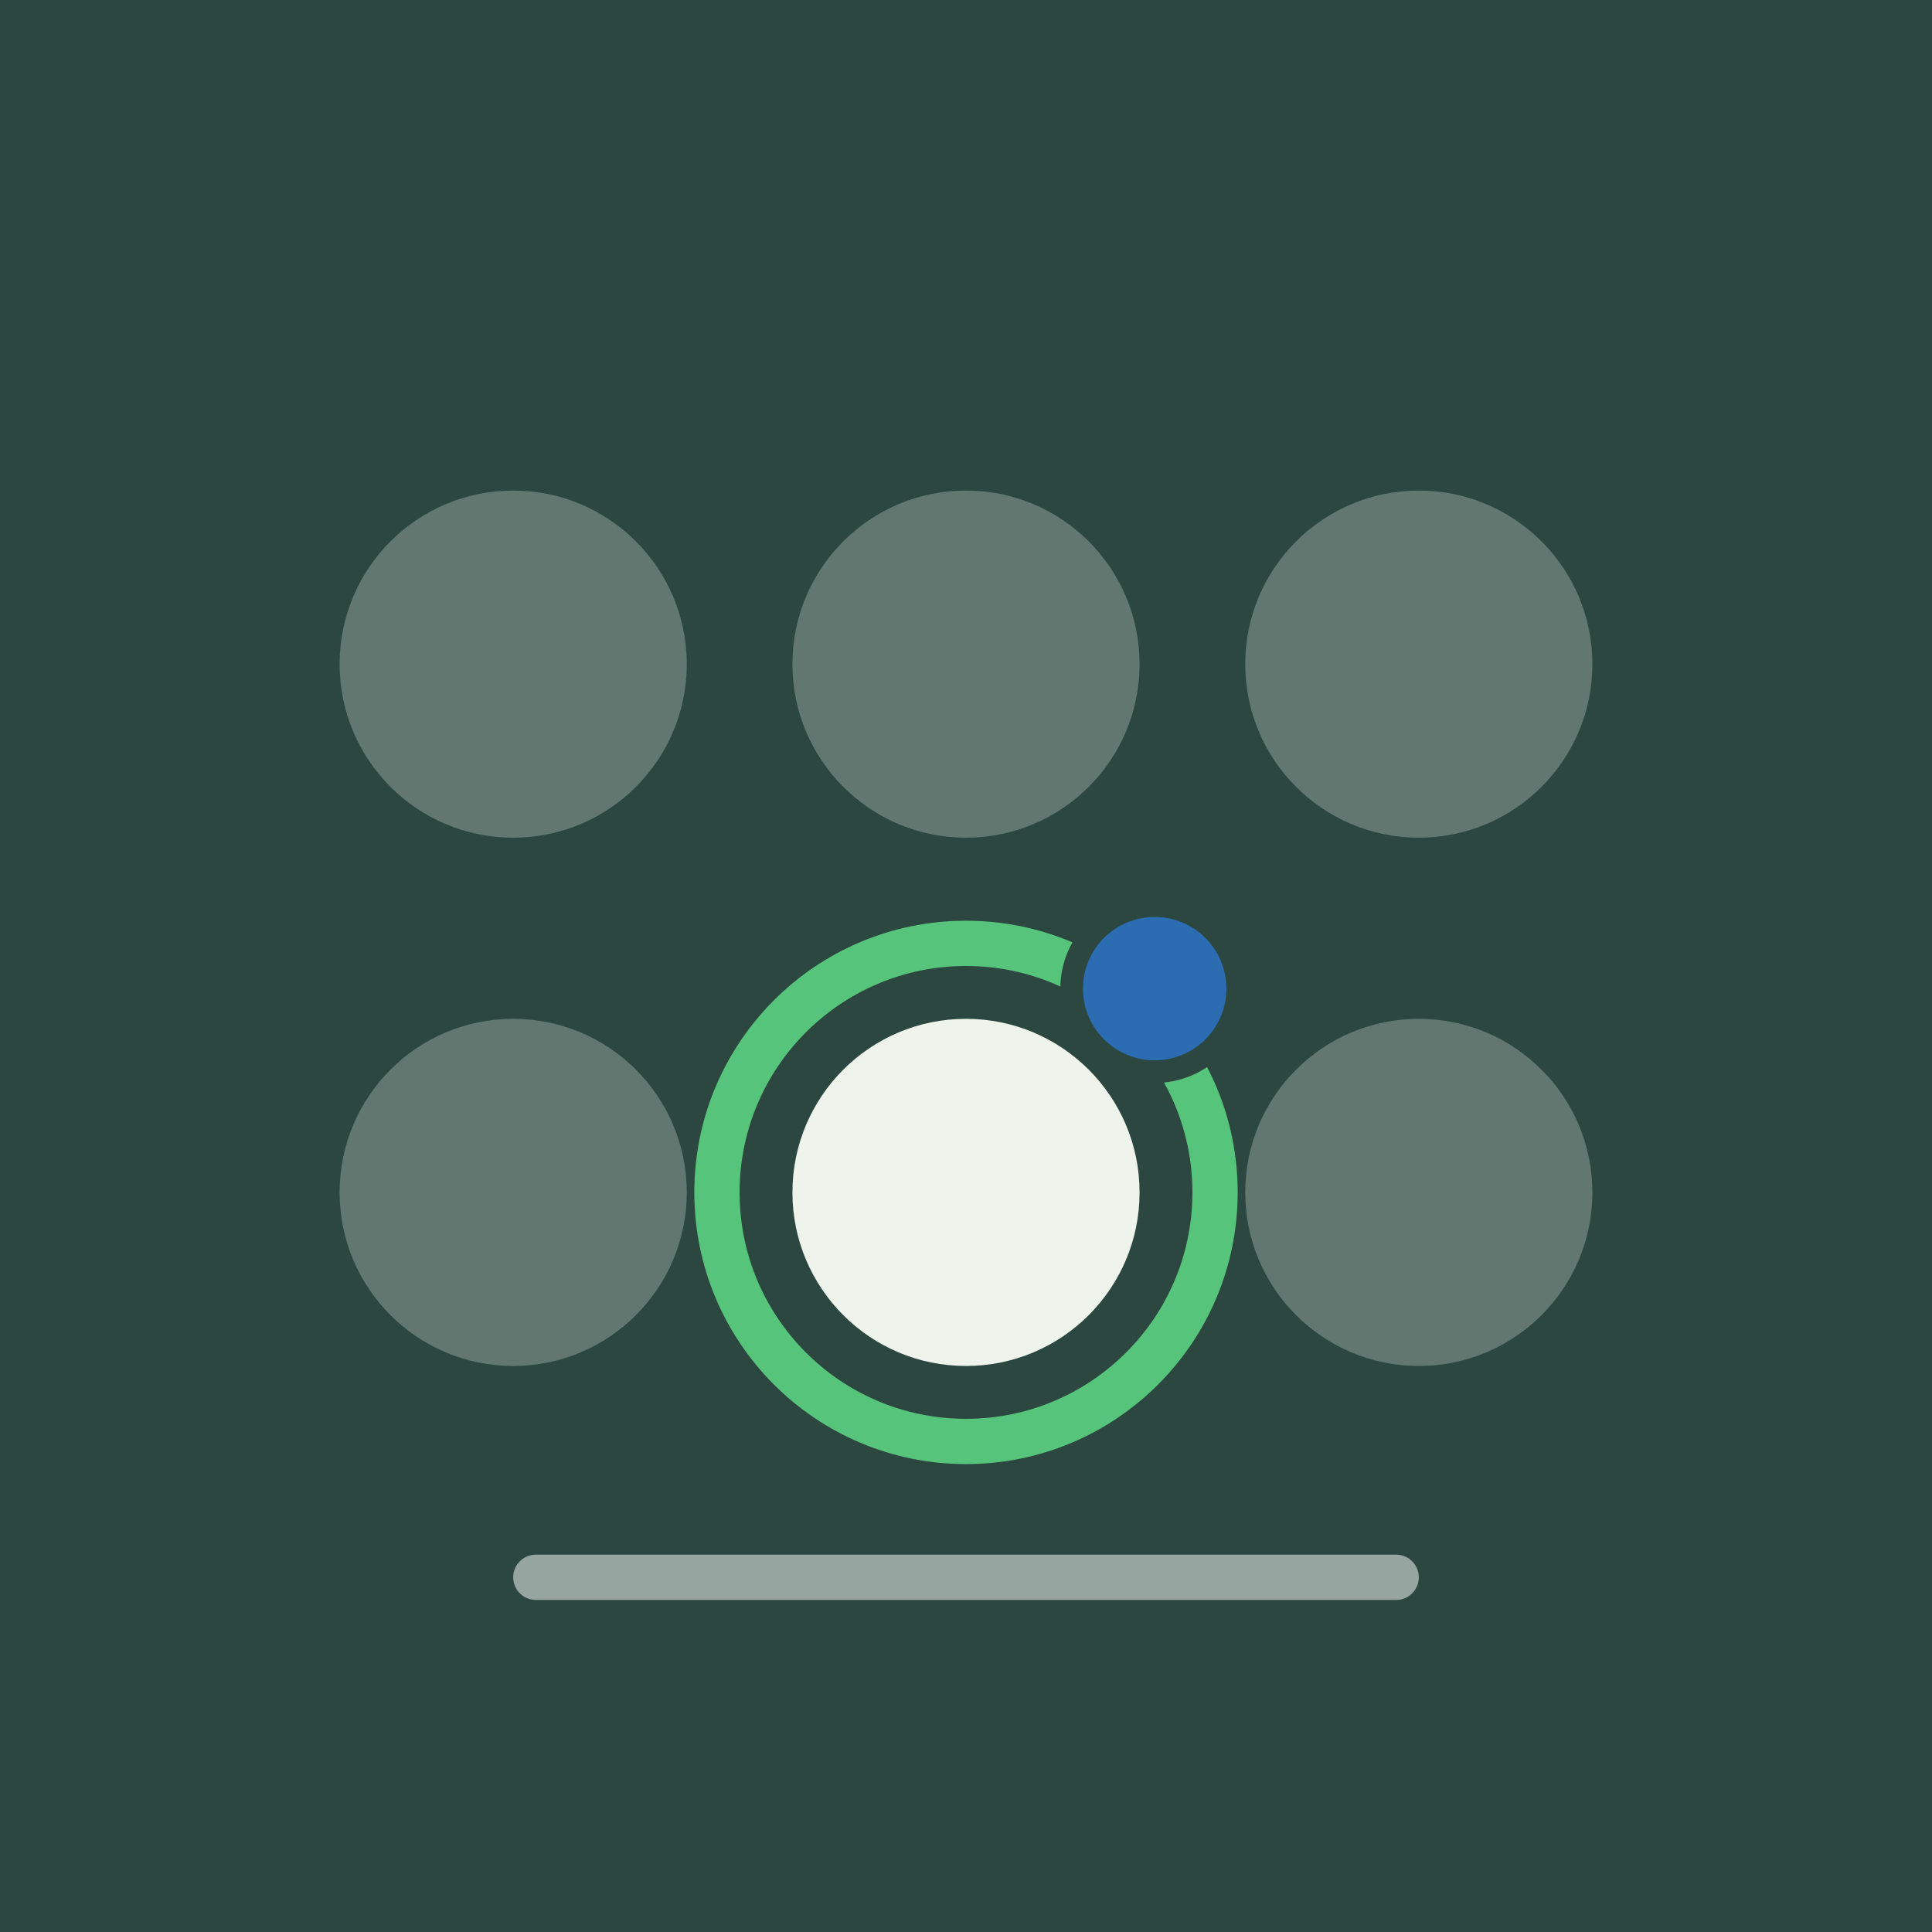
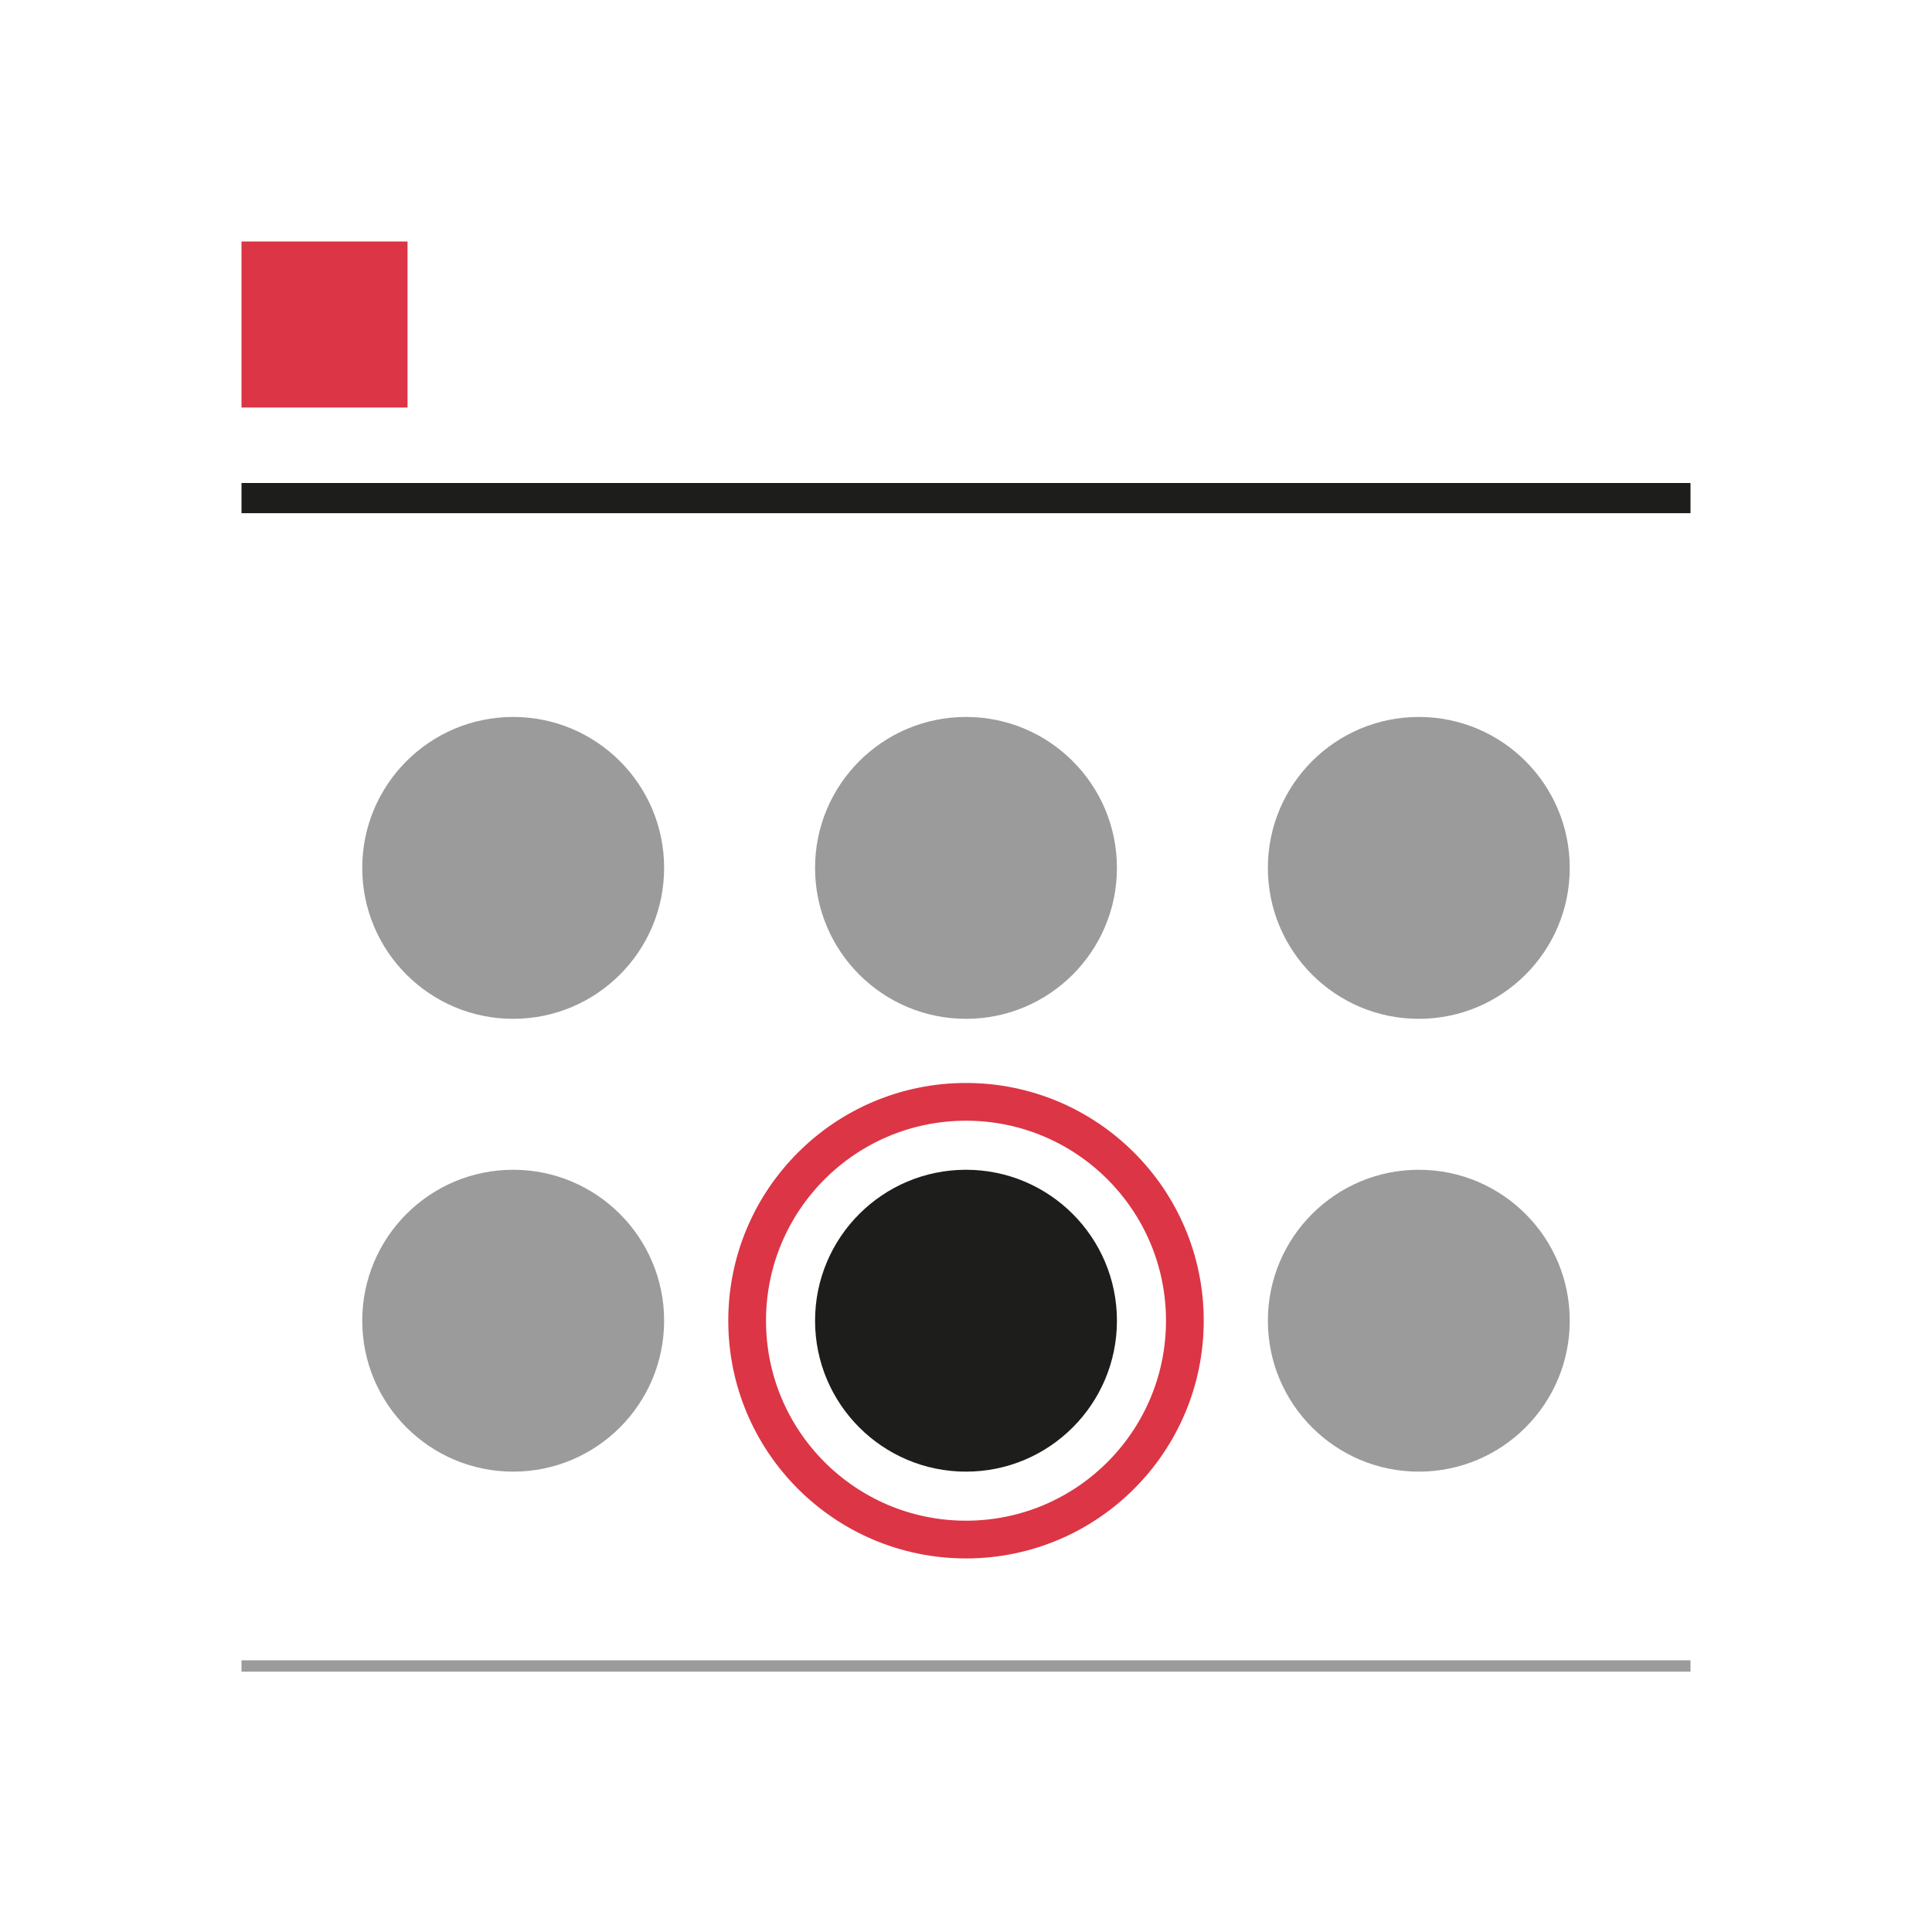
<svg xmlns="http://www.w3.org/2000/svg" viewBox="0 0 512 512">
-   <rect width="512" height="512" fill="#2b4740" />
-   <g fill="#eef3ec" opacity=".28">
-     <circle cx="136" cy="176" r="46" />
-     <circle cx="256" cy="176" r="46" />
-     <circle cx="376" cy="176" r="46" />
-     <circle cx="136" cy="316" r="46" />
-     <circle cx="376" cy="316" r="46" />
+   <rect width="512" height="512" fill="#ffffff" />
+   <rect x="64" y="64" width="44" height="44" fill="#dc3545" />
+   <rect x="64" y="128" width="384" height="8" fill="#1d1d1b" />
+   <g fill="#9b9b9b">
+     <circle cx="136" cy="230" r="40" />
+     <circle cx="256" cy="230" r="40" />
+     <circle cx="376" cy="230" r="40" />
+     <circle cx="136" cy="350" r="40" />
+     <circle cx="376" cy="350" r="40" />
  </g>
-   <circle cx="256" cy="316" r="46" fill="#eef3ec" />
-   <circle cx="256" cy="316" r="66" fill="none" stroke="#57c47c" stroke-width="12" />
-   <rect x="136" y="412" width="240" height="12" rx="6" fill="#eef3ec" opacity=".55" />
-   <circle cx="306" cy="262" r="22" fill="#2c6cb3" stroke="#2b4740" stroke-width="6" />
+   <circle cx="256" cy="350" r="40" fill="#1d1d1b" />
+   <circle cx="256" cy="350" r="58" fill="none" stroke="#dc3545" stroke-width="10" />
+   <rect x="64" y="440" width="384" height="3" fill="#9b9b9b" />
</svg>
